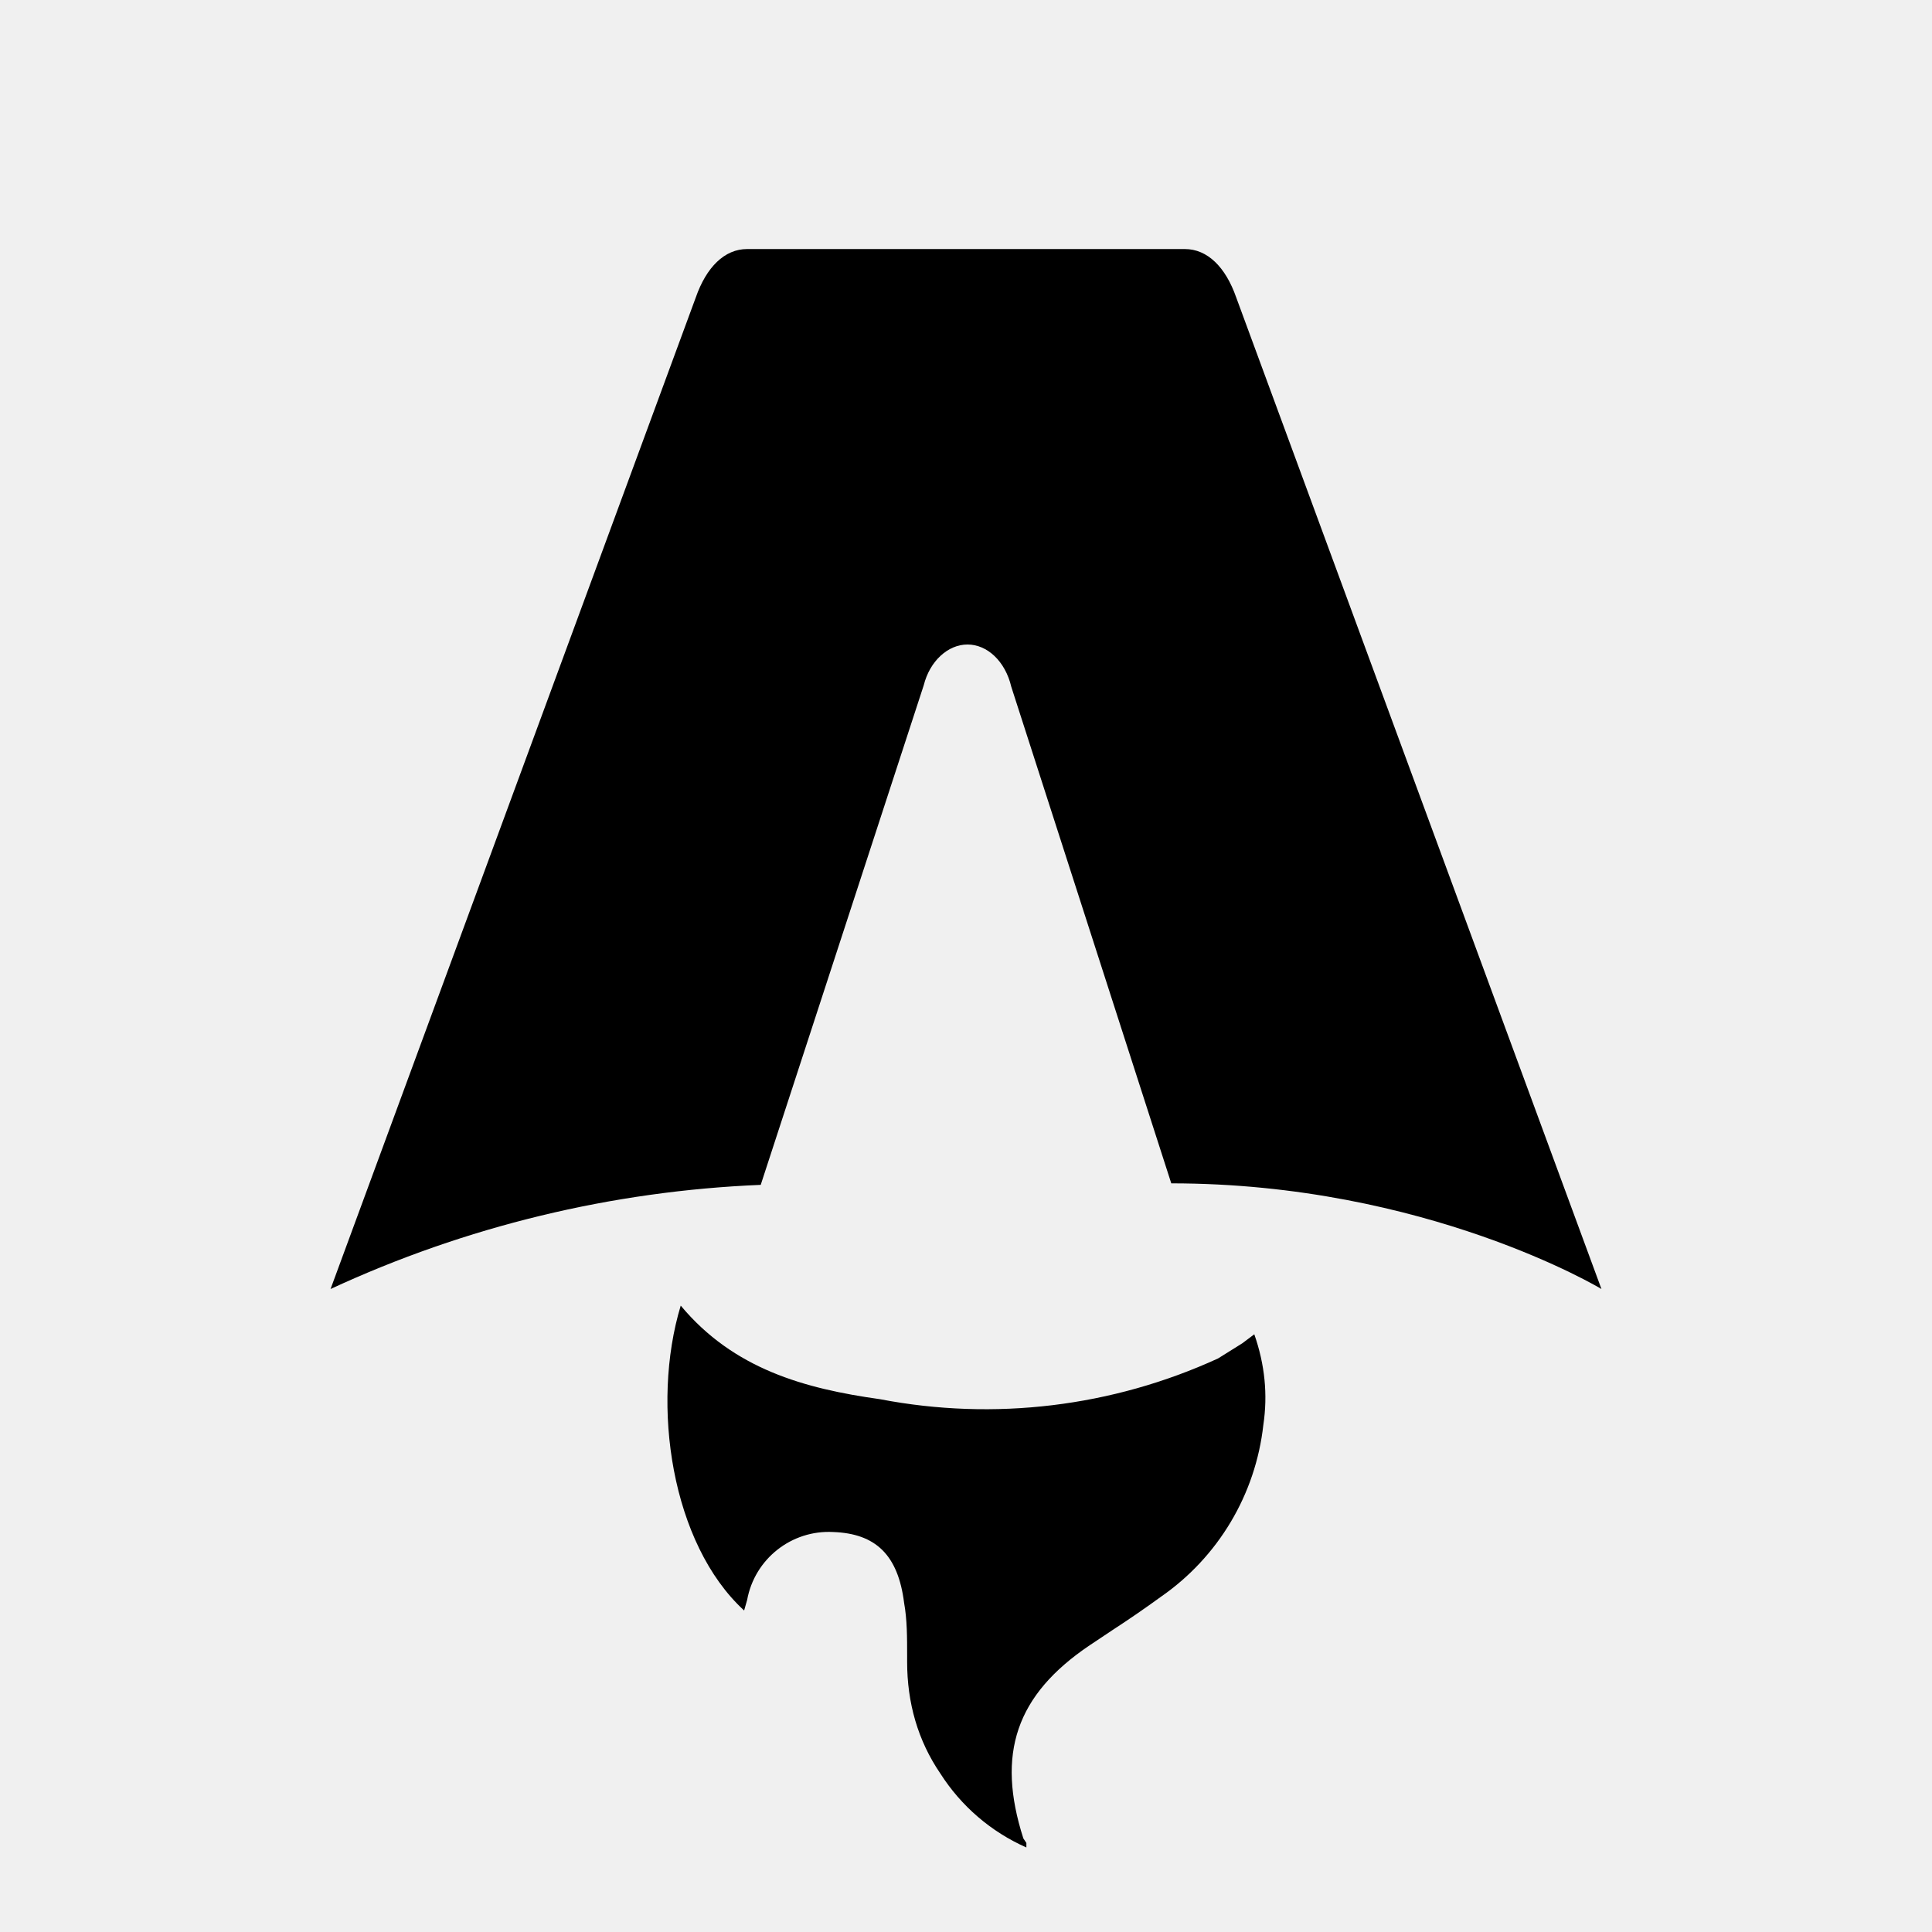
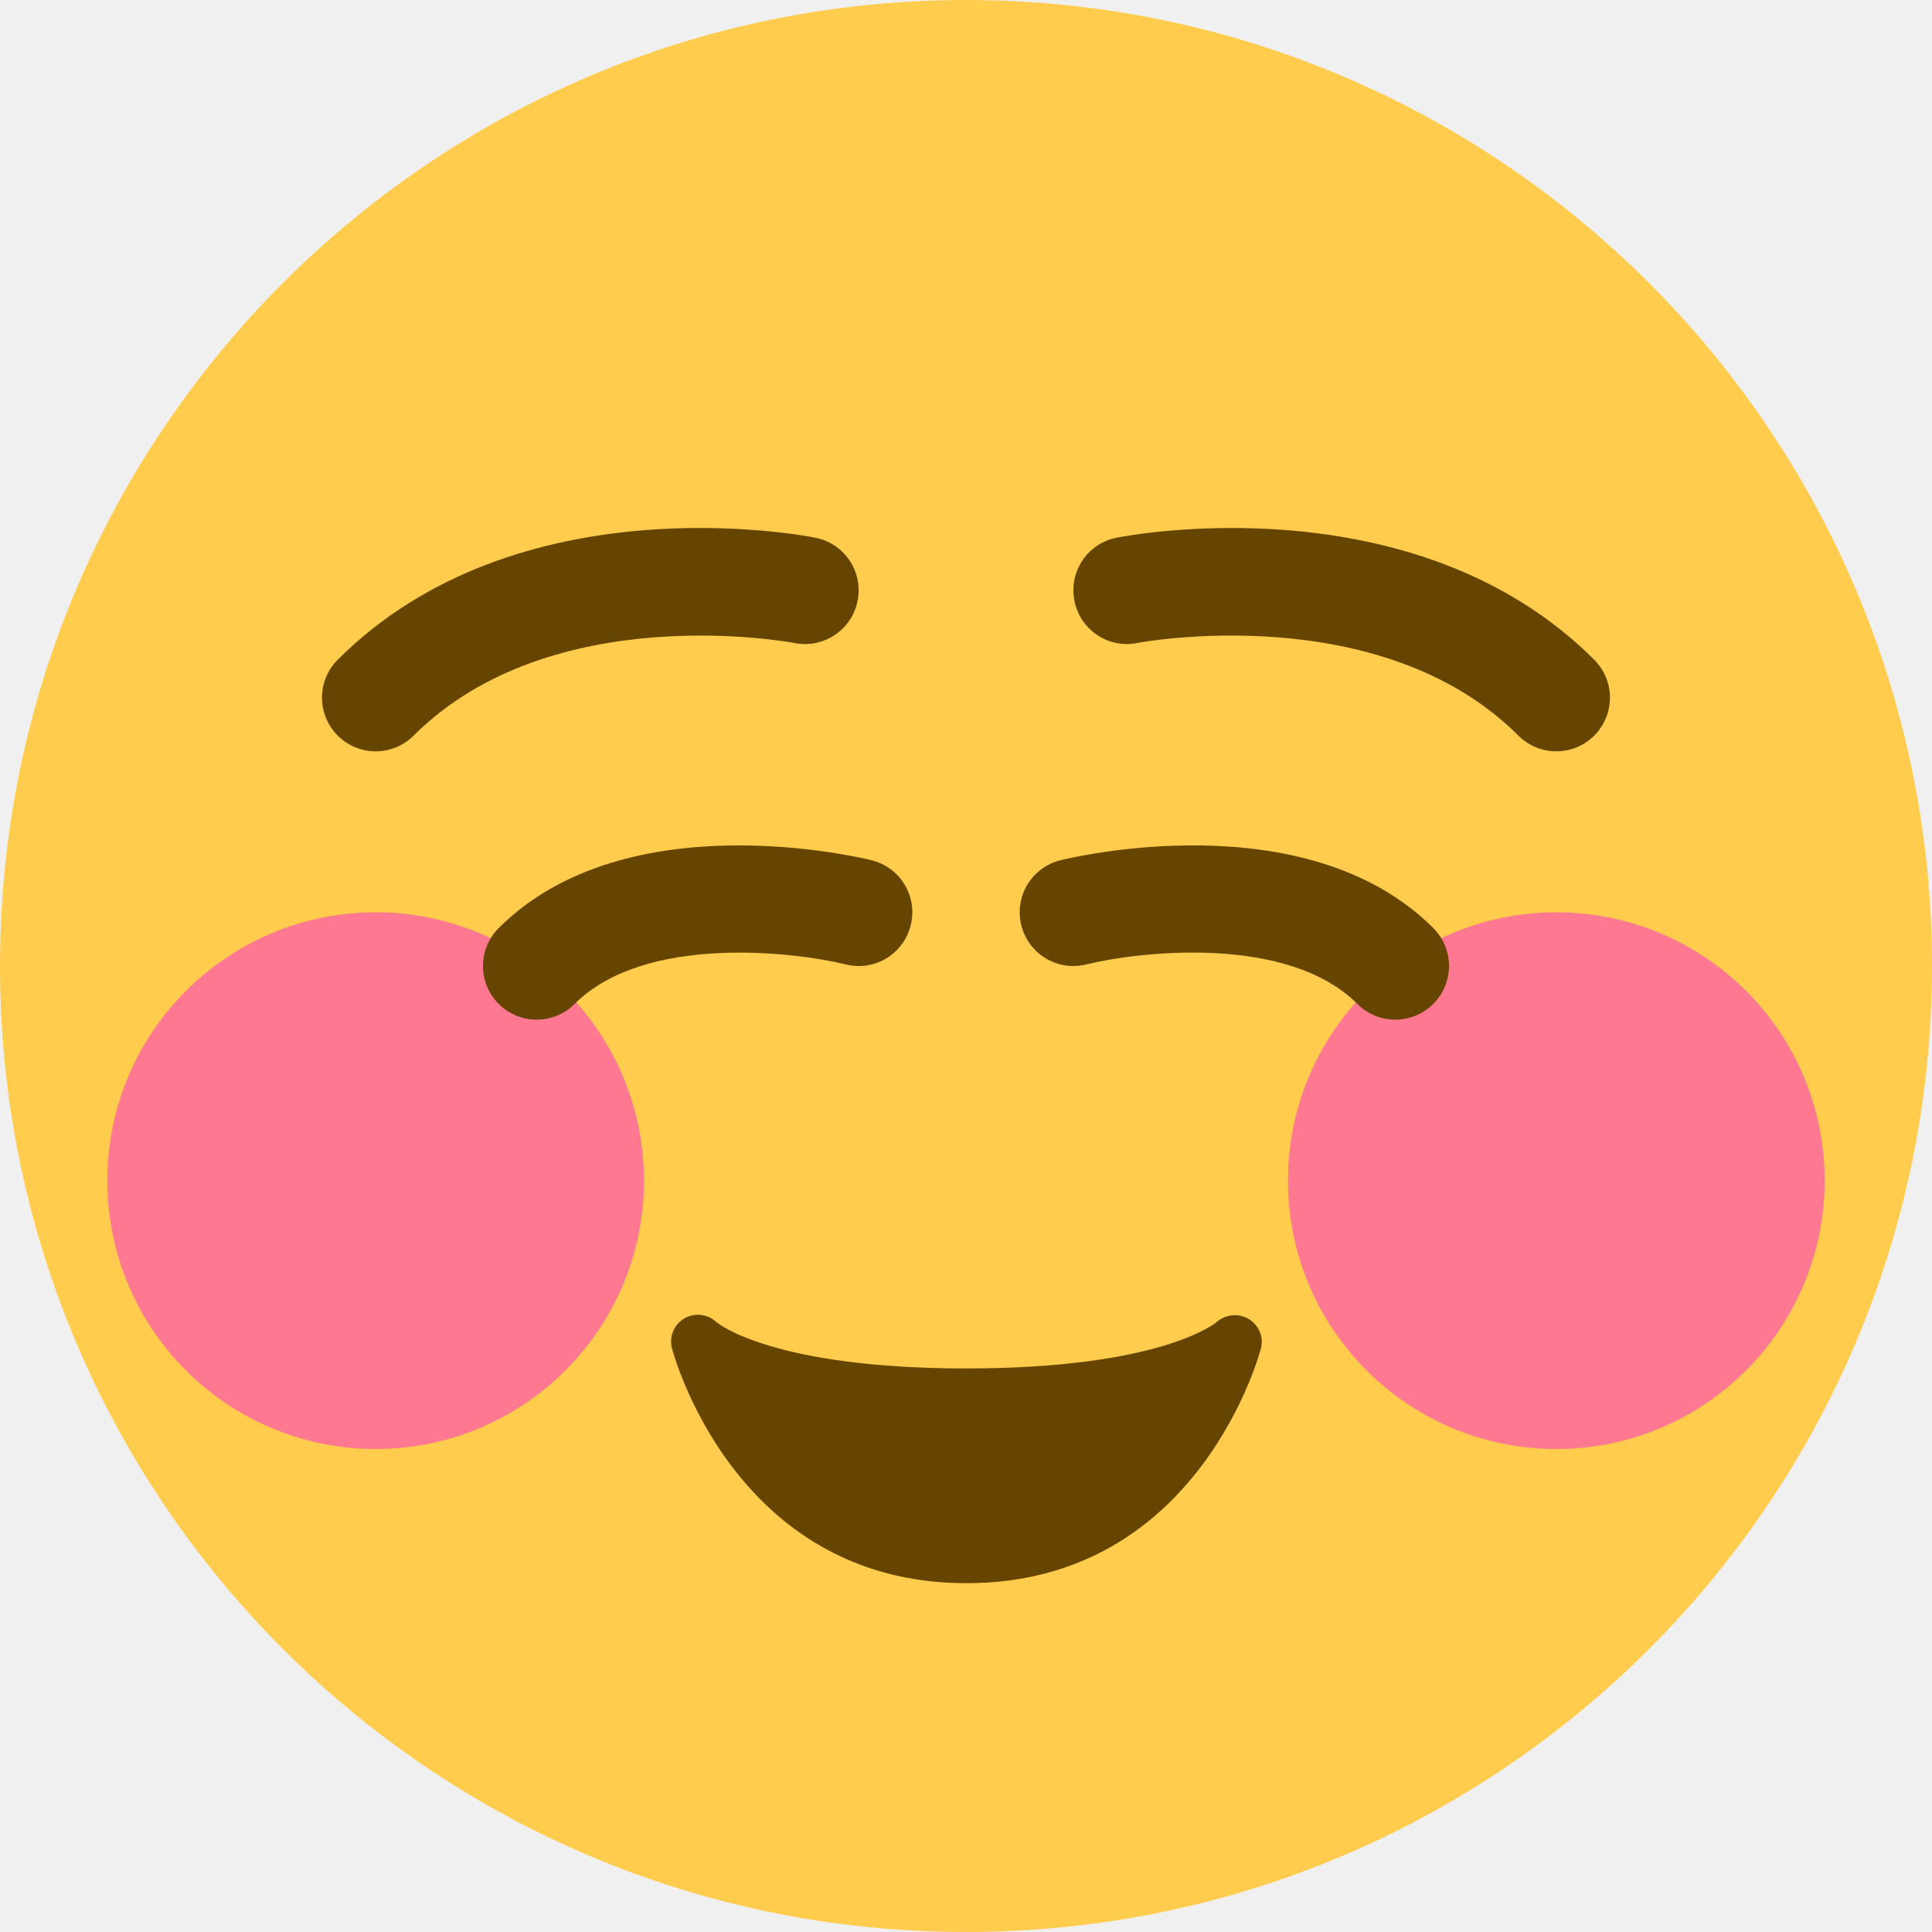
- <svg xmlns="http://www.w3.org/2000/svg" fill="none" viewBox="0 0 128 128">
-   <path d="M50.4 78.5a75.1 75.1 0 0 0-28.5 6.9l24.2-65.7c.7-2 1.9-3.2 3.4-3.2h29c1.5 0 2.7 1.2 3.4 3.2l24.2 65.7s-11.6-7-28.5-7L67 45.5c-.4-1.7-1.6-2.8-2.9-2.8-1.3 0-2.5 1.1-2.9 2.7L50.4 78.5Zm-1.1 28.2Zm-4.2-20.2c-2 6.6-.6 15.8 4.2 20.2a17.5 17.5 0 0 1 .2-.7 5.5 5.5 0 0 1 5.7-4.5c2.8.1 4.3 1.5 4.7 4.7.2 1.1.2 2.3.2 3.5v.4c0 2.7.7 5.2 2.2 7.4a13 13 0 0 0 5.7 4.9v-.3l-.2-.3c-1.8-5.6-.5-9.5 4.4-12.8l1.5-1a73 73 0 0 0 3.2-2.2 16 16 0 0 0 6.8-11.4c.3-2 .1-4-.6-6l-.8.6-1.6 1a37 37 0 0 1-22.4 2.7c-5-.7-9.7-2-13.2-6.2Z" />
-   <style>
-         path { fill: #000; }
-         @media (prefers-color-scheme: dark) {
-             path { fill: #FFF; }
-         }
-     </style>
+ <svg xmlns="http://www.w3.org/2000/svg" version="1.1" viewBox="0 0 36 36">
+   <path d="m36 18c0 9.94-8.06 18-18 18-9.94 0-18-8.06-18-18 0-9.94 8.06-18 18-18 9.94 0 18 8.06 18 18" fill="#FFCC4D" />
+   <circle cx="29" cy="22" r="5" fill="#FF7892" />
+   <circle cx="7" cy="22" r="5" fill="#FF7892" />
+   <path d="M29 14c-.256 0-.512-.098-.707-.293-2.577-2.575-7.055-1.736-7.099-1.726-.548.109-1.067-.247-1.174-.787-.107-.541.242-1.066.783-1.174.227-.046 5.563-1.065 8.903 2.273.391.391.391 1.023 0 1.414-.194.195-.45.293-.706.293zM7 14c-.256 0-.512-.098-.707-.293-.391-.391-.391-1.023 0-1.414 3.34-3.341 8.678-2.318 8.903-2.273.542.108.893.635.784 1.177-.108.54-.633.892-1.175.785-.069-.015-4.529-.843-7.098 1.726-.195.194-.451.292-.707.292zm19 5c-.256 0-.512-.098-.707-.293-1.304-1.305-4.09-.974-5.052-.736-.54.132-1.077-.195-1.211-.73-.133-.536.192-1.077.728-1.211.186-.046 4.575-1.111 6.949 1.263.391.391.391 1.023 0 1.414-.195.195-.451.293-.707.293zm-16 0c-.256 0-.512-.098-.707-.293-.391-.391-.391-1.023 0-1.414 2.373-2.373 6.764-1.309 6.95-1.263.535.134.86.675.727 1.211-.132.536-.673.863-1.21.73-.964-.237-3.749-.567-5.052.736-.196.195-.452.293-.708.293z" fill="#664500" />
+   <path d="m18 29.5c-4.34 0-5.47-4.34-5.48-4.38-0.055-0.218 0.043-0.445 0.238-0.557 0.191-0.106 0.43-0.079 0.591 0.072 0.039 0.034 1.07 0.864 4.66 0.864 3.64 0 4.65-0.855 4.66-0.863 0.165-0.146 0.409-0.171 0.597-0.06 0.188 0.113 0.284 0.331 0.231 0.544-0.011 0.044-1.14 4.38-5.48 4.38zm-5-4.5h0.01z" style="fill:#664500" />
</svg>
